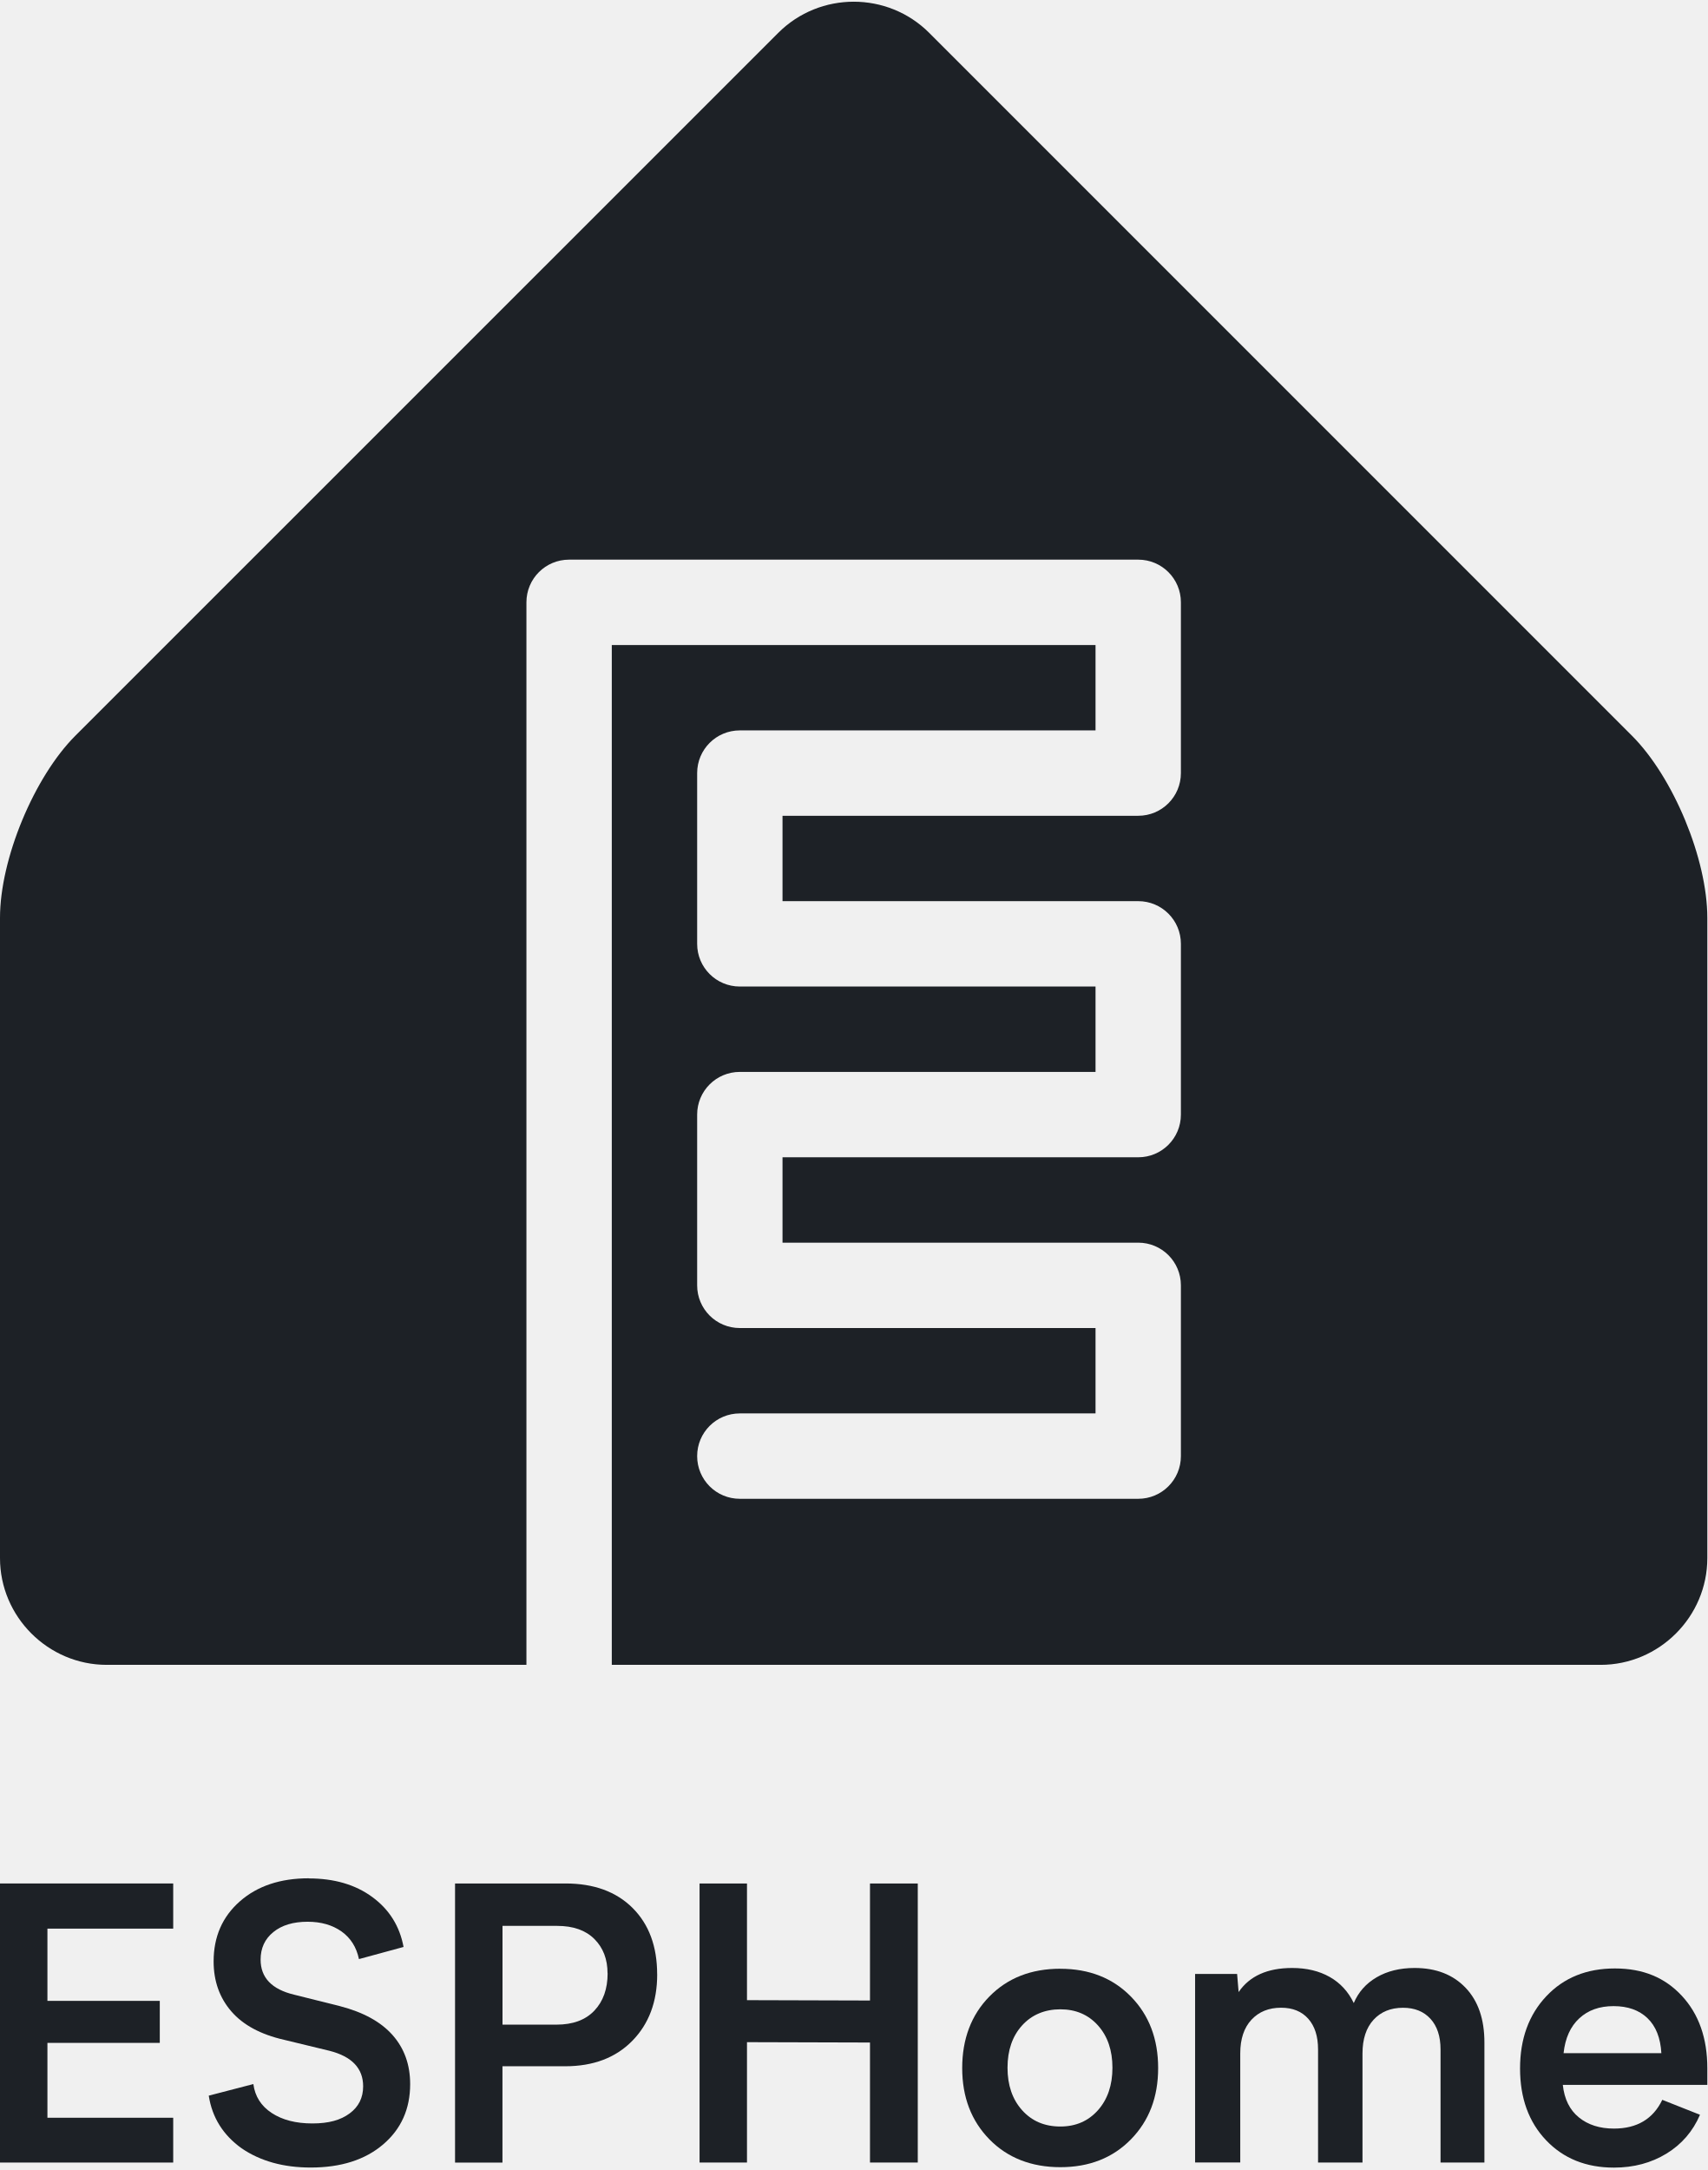
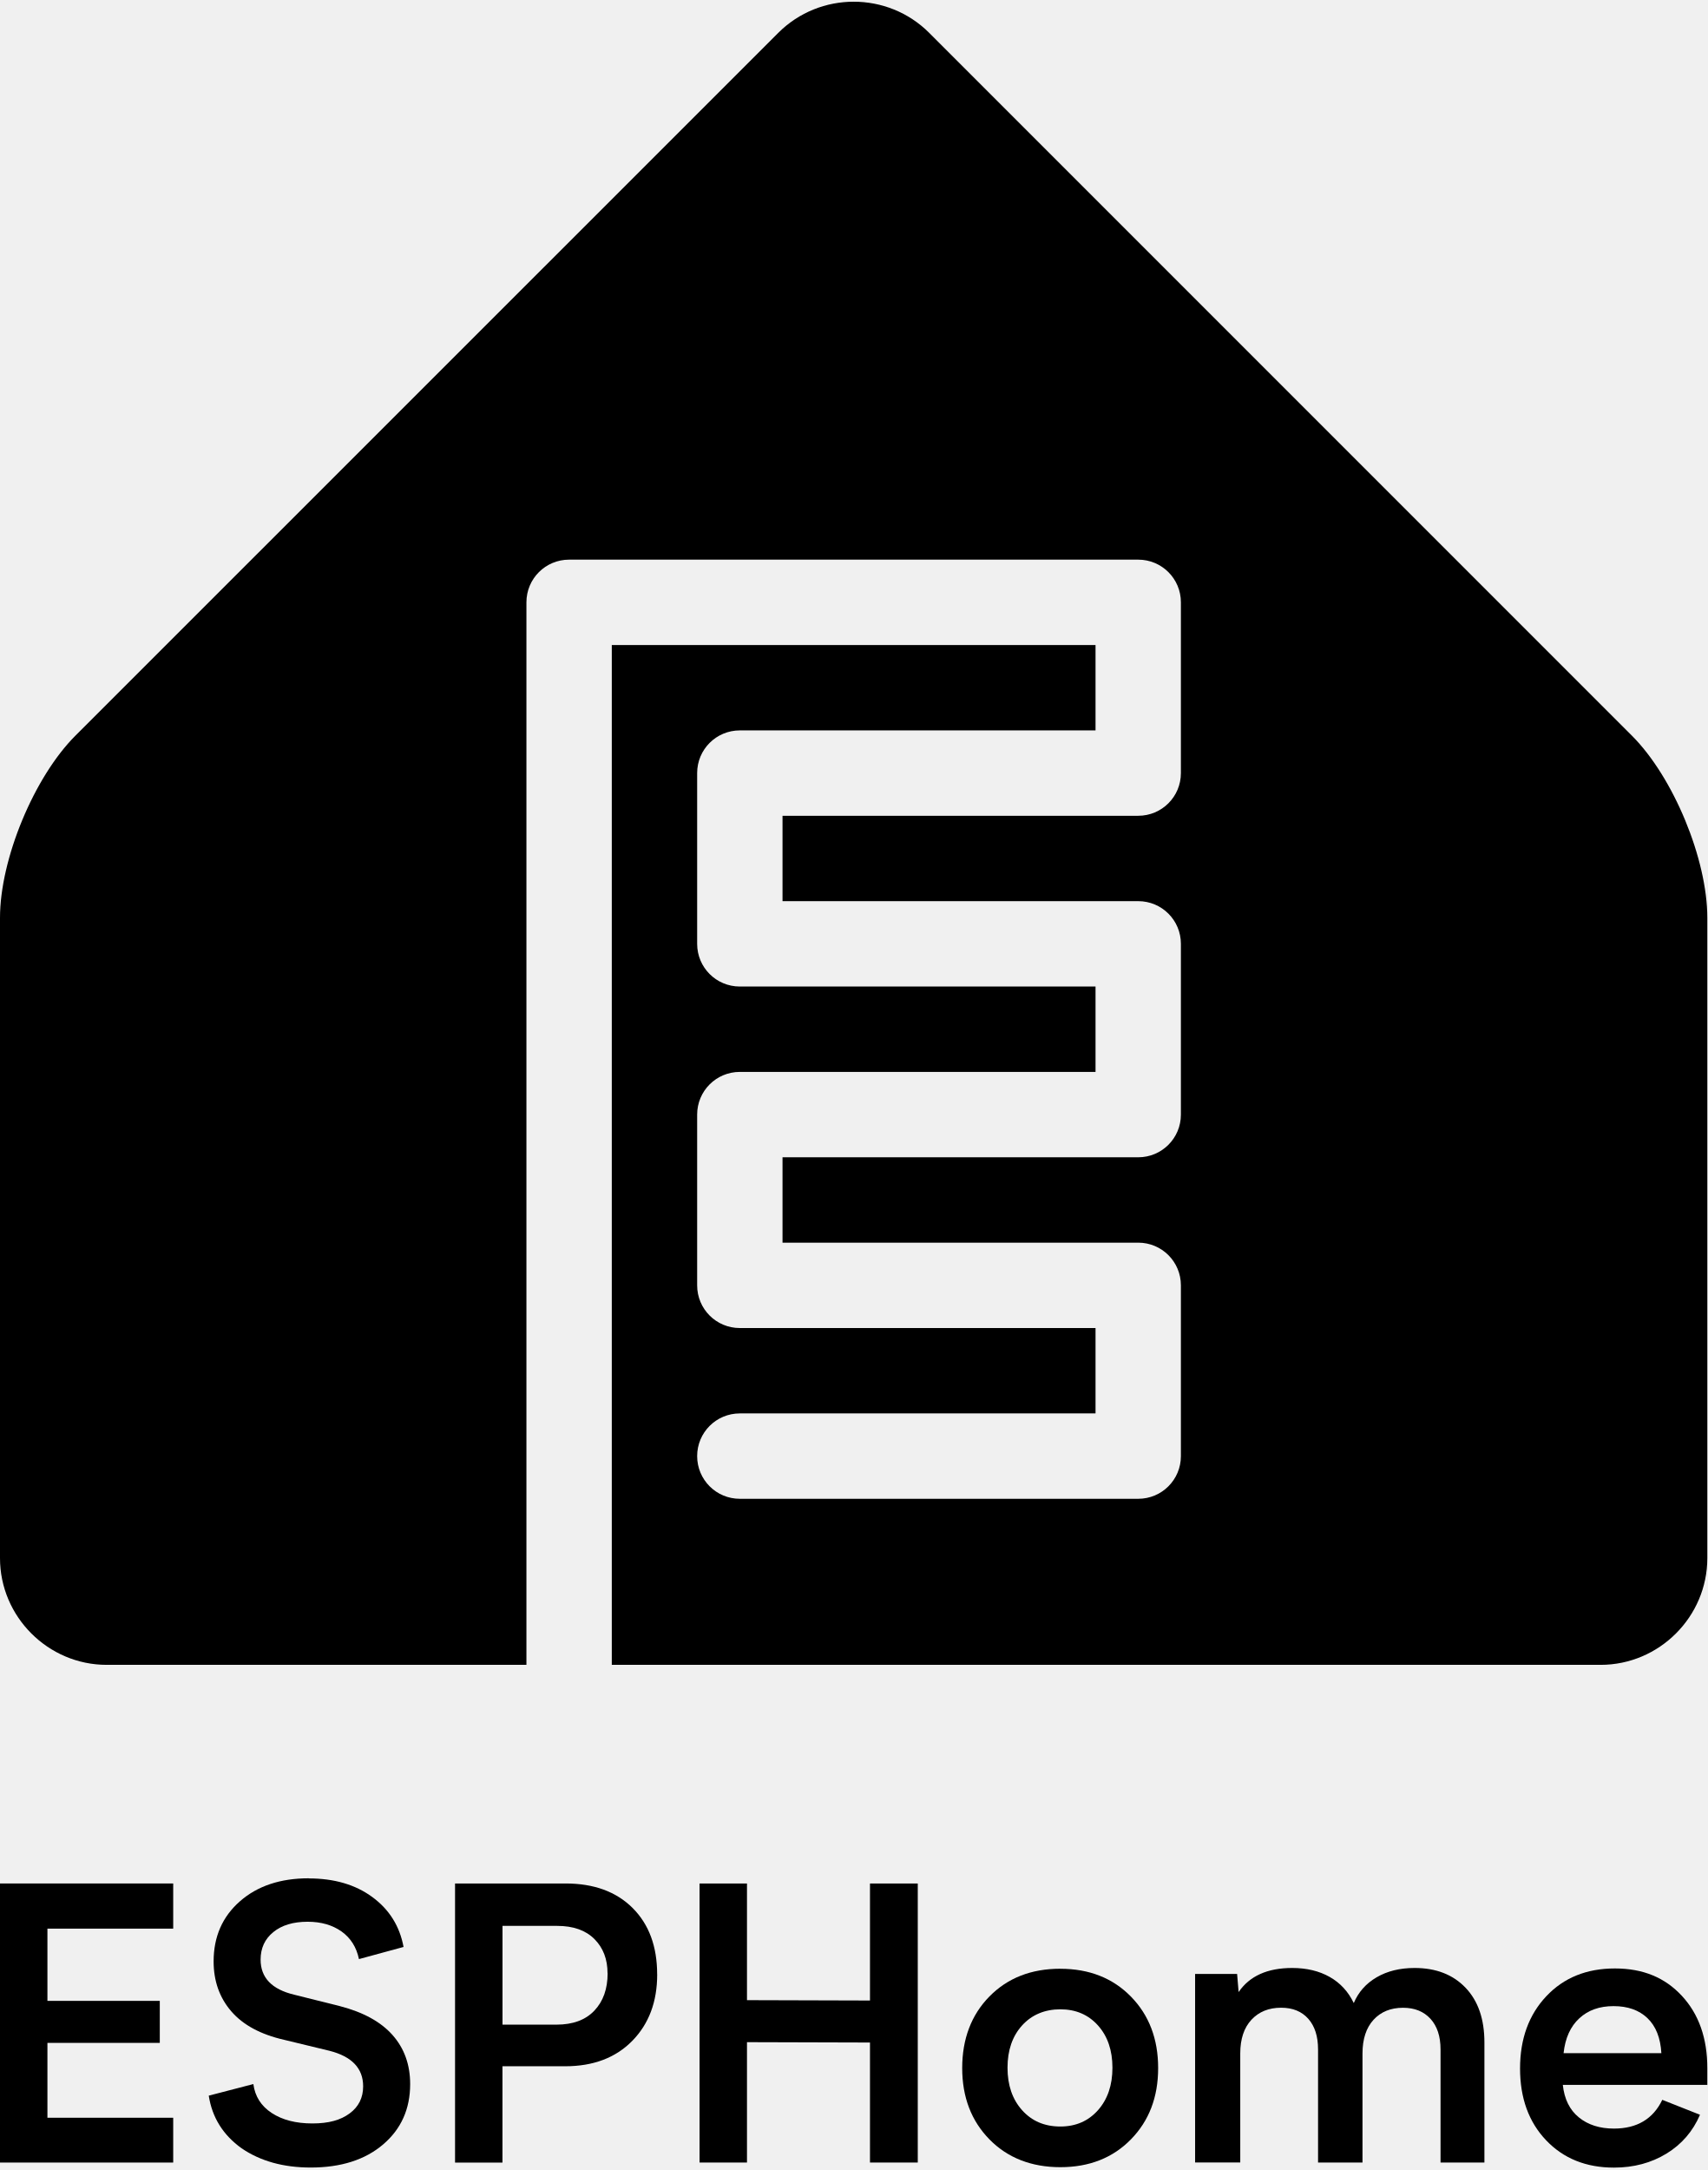
<svg xmlns="http://www.w3.org/2000/svg" width="240" height="305" viewBox="0 0 240 305" fill="none">
  <g clip-path="url(#clip0_185_231)">
-     <path d="M109.4 4.62C115.24 -1.22 124.78 -1.22 130.62 4.62L229.4 103.4C235.24 109.241 240 120.76 240 129V219C240 227.24 233.24 234 225 234H86V90.66H154V102.66H104C100.68 102.66 98 105.34 98 108.66V132.66C98 135.98 100.68 138.66 104 138.66H154V150.66H104C100.68 150.66 98 153.34 98 156.66V180.66C98 183.98 100.68 186.66 104 186.66H154V198.66H104C100.68 198.66 98 201.34 98 204.66C98 207.98 100.68 210.66 104 210.66H160C163.32 210.66 166 207.98 166 204.66V180.66C166 177.34 163.32 174.66 160 174.66H110V162.66H160C163.32 162.66 166 159.98 166 156.66V132.66C166 129.34 163.32 126.66 160 126.66H110V114.66H160C163.32 114.66 166 111.98 166 108.66V84.66C166 81.34 163.32 78.66 160 78.66H80C76.68 78.66 74 81.34 74 84.66V234H15C6.76 234 0 227.24 0 219V129C1.41063e-05 120.76 4.78 109.22 10.6 103.4L109.4 4.62Z" fill="#1D2126" />
-     <path d="M24.348 297.656V303.953H0V264.728H24.348V271.075H6.666V281.228H22.462V287.133H6.666V297.656H24.348Z" fill="#1D2126" />
-     <path d="M43.401 264.017C46.989 264.017 49.967 264.89 52.346 266.642C54.724 268.388 56.185 270.728 56.728 273.65L50.459 275.357C50.107 273.678 49.289 272.385 48.008 271.472C46.72 270.566 45.136 270.107 43.245 270.107C41.213 270.107 39.606 270.594 38.42 271.562C37.227 272.53 36.634 273.823 36.634 275.43C36.634 277.965 38.207 279.611 41.358 280.361L47.761 281.962C51.069 282.818 53.544 284.178 55.189 286.042C56.835 287.906 57.657 290.201 57.657 292.927C57.657 296.425 56.387 299.252 53.851 301.412C51.316 303.573 47.924 304.653 43.67 304.653C39.841 304.653 36.6 303.752 33.964 301.95C31.356 300.08 29.817 297.612 29.346 294.55L35.615 292.921C35.845 294.651 36.707 296.011 38.201 296.99C39.696 297.97 41.599 298.457 43.91 298.457C46.222 298.457 47.879 297.987 49.144 297.052C50.415 296.117 51.047 294.847 51.047 293.235C51.047 290.716 49.474 289.053 46.323 288.247L39.92 286.697C36.629 285.947 34.16 284.609 32.509 282.695C30.858 280.781 30.029 278.441 30.029 275.676C30.029 272.211 31.261 269.401 33.718 267.241C36.175 265.08 39.405 264 43.412 264L43.401 264.017Z" fill="#1D2126" />
-     <path d="M92.383 277.506C92.383 281.357 91.213 284.469 88.879 286.848C86.545 289.227 83.399 290.419 79.448 290.419H70.632V303.959H63.966V264.728H79.498C83.483 264.728 86.629 265.881 88.93 268.175C91.23 270.476 92.377 273.582 92.377 277.501L92.383 277.506ZM85.403 277.349C85.403 275.374 84.788 273.767 83.556 272.536C82.325 271.304 80.578 270.689 78.323 270.689H70.638V284.57H78.222C80.528 284.57 82.308 283.915 83.551 282.6C84.793 281.29 85.415 279.538 85.415 277.349H85.403Z" fill="#1D2126" />
-     <path d="M98.338 264.728H105.005V281.128L122.295 281.178V264.728H129.012V303.953H122.295V287.083L105.005 287.033V303.953H98.338V264.728Z" fill="#1D2126" />
-     <path d="M149.055 276.717C153.113 276.717 156.421 278.021 158.974 280.624C161.526 283.232 162.802 286.579 162.802 290.671C162.802 294.763 161.526 298.087 158.974 300.696C156.421 303.304 153.113 304.603 149.055 304.603C144.997 304.603 141.639 303.298 139.087 300.696C136.534 298.087 135.258 294.751 135.258 290.671C135.258 286.591 136.534 283.204 139.087 280.607C141.639 278.01 144.964 276.711 149.055 276.711V276.717ZM149.055 298.888C151.222 298.888 152.985 298.121 154.345 296.593C155.699 295.065 156.377 293.072 156.377 290.626C156.377 288.18 155.699 286.199 154.345 284.682C152.99 283.171 151.227 282.415 149.055 282.415C146.884 282.415 145.042 283.171 143.676 284.682C142.311 286.193 141.628 288.175 141.628 290.626C141.628 293.078 142.311 295.065 143.676 296.593C145.042 298.121 146.833 298.888 149.055 298.888Z" fill="#1D2126" />
-     <path d="M208.666 287.083V303.953H202.498V288.051C202.498 286.216 202.028 284.783 201.082 283.747C200.136 282.717 198.854 282.197 197.226 282.197C195.496 282.197 194.114 282.762 193.078 283.887C192.048 285.018 191.528 286.596 191.528 288.622V303.948H185.281V288.046C185.281 286.21 184.822 284.777 183.904 283.742C182.986 282.712 181.716 282.191 180.087 282.191C178.357 282.191 176.964 282.756 175.917 283.881C174.87 285.006 174.344 286.591 174.344 288.617V303.942H167.997V277.445H173.902L174.115 279.991C175.654 277.736 178.161 276.605 181.643 276.605C183.669 276.605 185.432 277.025 186.915 277.864C188.404 278.704 189.529 279.93 190.302 281.536C190.951 279.997 192.02 278.788 193.515 277.915C195.009 277.042 196.789 276.605 198.854 276.605C201.86 276.605 204.25 277.534 206.019 279.387C207.788 281.24 208.666 283.803 208.666 287.072V287.083Z" fill="#1D2126" />
-     <path d="M239.994 293.039H219.687C219.9 295.031 220.65 296.554 221.943 297.606C223.236 298.658 224.882 299.179 226.874 299.179C230.11 299.179 232.377 297.83 233.67 295.138L238.97 297.237C237.974 299.565 236.401 301.384 234.263 302.694C232.119 304.004 229.656 304.664 226.874 304.664C222.956 304.664 219.777 303.383 217.337 300.819C214.896 298.255 213.676 294.891 213.676 290.733C213.676 286.574 214.907 283.188 217.365 280.579C219.822 277.971 223.035 276.672 227.009 276.672C230.983 276.672 234.05 277.96 236.429 280.529C238.808 283.098 240 286.484 240 290.682V293.044L239.994 293.039ZM219.794 288.578H233.541C233.418 286.428 232.768 284.788 231.587 283.658C230.406 282.527 228.817 281.967 226.824 281.967C224.831 281.967 223.236 282.538 221.999 283.686C220.757 284.833 220.023 286.462 219.794 288.578Z" fill="#1D2126" />
+     <path d="M109.4 4.62C115.24 -1.22 124.78 -1.22 130.62 4.62L229.4 103.4C235.24 109.241 240 120.76 240 129V219C240 227.24 233.24 234 225 234H86V90.66H154V102.66H104C100.68 102.66 98 105.34 98 108.66V132.66C98 135.98 100.68 138.66 104 138.66H154V150.66H104C100.68 150.66 98 153.34 98 156.66V180.66C98 183.98 100.68 186.66 104 186.66H154V198.66H104C100.68 198.66 98 201.34 98 204.66C98 207.98 100.68 210.66 104 210.66H160C163.32 210.66 166 207.98 166 204.66V180.66C166 177.34 163.32 174.66 160 174.66H110V162.66H160C163.32 162.66 166 159.98 166 156.66V132.66C166 129.34 163.32 126.66 160 126.66H110V114.66H160C163.32 114.66 166 111.98 166 108.66V84.66C166 81.34 163.32 78.66 160 78.66H80C76.68 78.66 74 81.34 74 84.66V234H15C6.76 234 0 227.24 0 219V129C1.41063e-05 120.76 4.78 109.22 10.6 103.4L109.4 4.62Z" fill="black" />
+     <path d="M24.348 297.656V303.953H0V264.728H24.348V271.075H6.666V281.228H22.462V287.133H6.666V297.656H24.348Z" fill="black" />
+     <path d="M43.401 264.017C46.989 264.017 49.967 264.89 52.346 266.642C54.724 268.388 56.185 270.728 56.728 273.65L50.459 275.357C50.107 273.678 49.289 272.385 48.008 271.472C46.72 270.566 45.136 270.107 43.245 270.107C41.213 270.107 39.606 270.594 38.42 271.562C37.227 272.53 36.634 273.823 36.634 275.43C36.634 277.965 38.207 279.611 41.358 280.361L47.761 281.962C51.069 282.818 53.544 284.178 55.189 286.042C56.835 287.906 57.657 290.201 57.657 292.927C57.657 296.425 56.387 299.252 53.851 301.412C51.316 303.573 47.924 304.653 43.67 304.653C39.841 304.653 36.6 303.752 33.964 301.95C31.356 300.08 29.817 297.612 29.346 294.55L35.615 292.921C35.845 294.651 36.707 296.011 38.201 296.99C39.696 297.97 41.599 298.457 43.91 298.457C46.222 298.457 47.879 297.987 49.144 297.052C50.415 296.117 51.047 294.847 51.047 293.235C51.047 290.716 49.474 289.053 46.323 288.247L39.92 286.697C36.629 285.947 34.16 284.609 32.509 282.695C30.858 280.781 30.029 278.441 30.029 275.676C30.029 272.211 31.261 269.401 33.718 267.241C36.175 265.08 39.405 264 43.412 264L43.401 264.017Z" fill="black" />
+     <path d="M92.383 277.506C92.383 281.357 91.213 284.469 88.879 286.848C86.545 289.227 83.399 290.419 79.448 290.419H70.632V303.959H63.966V264.728H79.498C83.483 264.728 86.629 265.881 88.93 268.175C91.23 270.476 92.377 273.582 92.377 277.501L92.383 277.506ZM85.403 277.349C85.403 275.374 84.788 273.767 83.556 272.536C82.325 271.304 80.578 270.689 78.323 270.689H70.638V284.57H78.222C80.528 284.57 82.308 283.915 83.551 282.6C84.793 281.29 85.415 279.538 85.415 277.349H85.403Z" fill="black" />
+     <path d="M98.338 264.728H105.005V281.128L122.295 281.178V264.728H129.012V303.953H122.295V287.083L105.005 287.033V303.953H98.338V264.728Z" fill="black" />
+     <path d="M149.055 276.717C153.113 276.717 156.421 278.021 158.974 280.624C161.526 283.232 162.802 286.579 162.802 290.671C162.802 294.763 161.526 298.087 158.974 300.696C156.421 303.304 153.113 304.603 149.055 304.603C144.997 304.603 141.639 303.298 139.087 300.696C136.534 298.087 135.258 294.751 135.258 290.671C135.258 286.591 136.534 283.204 139.087 280.607C141.639 278.01 144.964 276.711 149.055 276.711V276.717ZM149.055 298.888C151.222 298.888 152.985 298.121 154.345 296.593C155.699 295.065 156.377 293.072 156.377 290.626C156.377 288.18 155.699 286.199 154.345 284.682C152.99 283.171 151.227 282.415 149.055 282.415C146.884 282.415 145.042 283.171 143.676 284.682C142.311 286.193 141.628 288.175 141.628 290.626C141.628 293.078 142.311 295.065 143.676 296.593C145.042 298.121 146.833 298.888 149.055 298.888Z" fill="black" />
+     <path d="M208.666 287.083V303.953H202.498V288.051C202.498 286.216 202.028 284.783 201.082 283.747C200.136 282.717 198.854 282.197 197.226 282.197C195.496 282.197 194.114 282.762 193.078 283.887C192.048 285.018 191.528 286.596 191.528 288.622V303.948H185.281V288.046C185.281 286.21 184.822 284.777 183.904 283.742C182.986 282.712 181.716 282.191 180.087 282.191C178.357 282.191 176.964 282.756 175.917 283.881C174.87 285.006 174.344 286.591 174.344 288.617V303.942H167.997V277.445H173.902L174.115 279.991C175.654 277.736 178.161 276.605 181.643 276.605C183.669 276.605 185.432 277.025 186.915 277.864C188.404 278.704 189.529 279.93 190.302 281.536C190.951 279.997 192.02 278.788 193.515 277.915C195.009 277.042 196.789 276.605 198.854 276.605C201.86 276.605 204.25 277.534 206.019 279.387C207.788 281.24 208.666 283.803 208.666 287.072V287.083Z" fill="black" />
+     <path d="M239.994 293.039H219.687C219.9 295.031 220.65 296.554 221.943 297.606C223.236 298.658 224.882 299.179 226.874 299.179C230.11 299.179 232.377 297.83 233.67 295.138L238.97 297.237C237.974 299.565 236.401 301.384 234.263 302.694C232.119 304.004 229.656 304.664 226.874 304.664C222.956 304.664 219.777 303.383 217.337 300.819C214.896 298.255 213.676 294.891 213.676 290.733C213.676 286.574 214.907 283.188 217.365 280.579C219.822 277.971 223.035 276.672 227.009 276.672C230.983 276.672 234.05 277.96 236.429 280.529C238.808 283.098 240 286.484 240 290.682V293.044L239.994 293.039ZM219.794 288.578H233.541C233.418 286.428 232.768 284.788 231.587 283.658C230.406 282.527 228.817 281.967 226.824 281.967C224.831 281.967 223.236 282.538 221.999 283.686C220.757 284.833 220.023 286.462 219.794 288.578Z" fill="black" />
  </g>
  <defs>
    <clipPath id="clip0_185_231">
      <rect width="240" height="304.664" fill="white" />
    </clipPath>
  </defs>
</svg>
